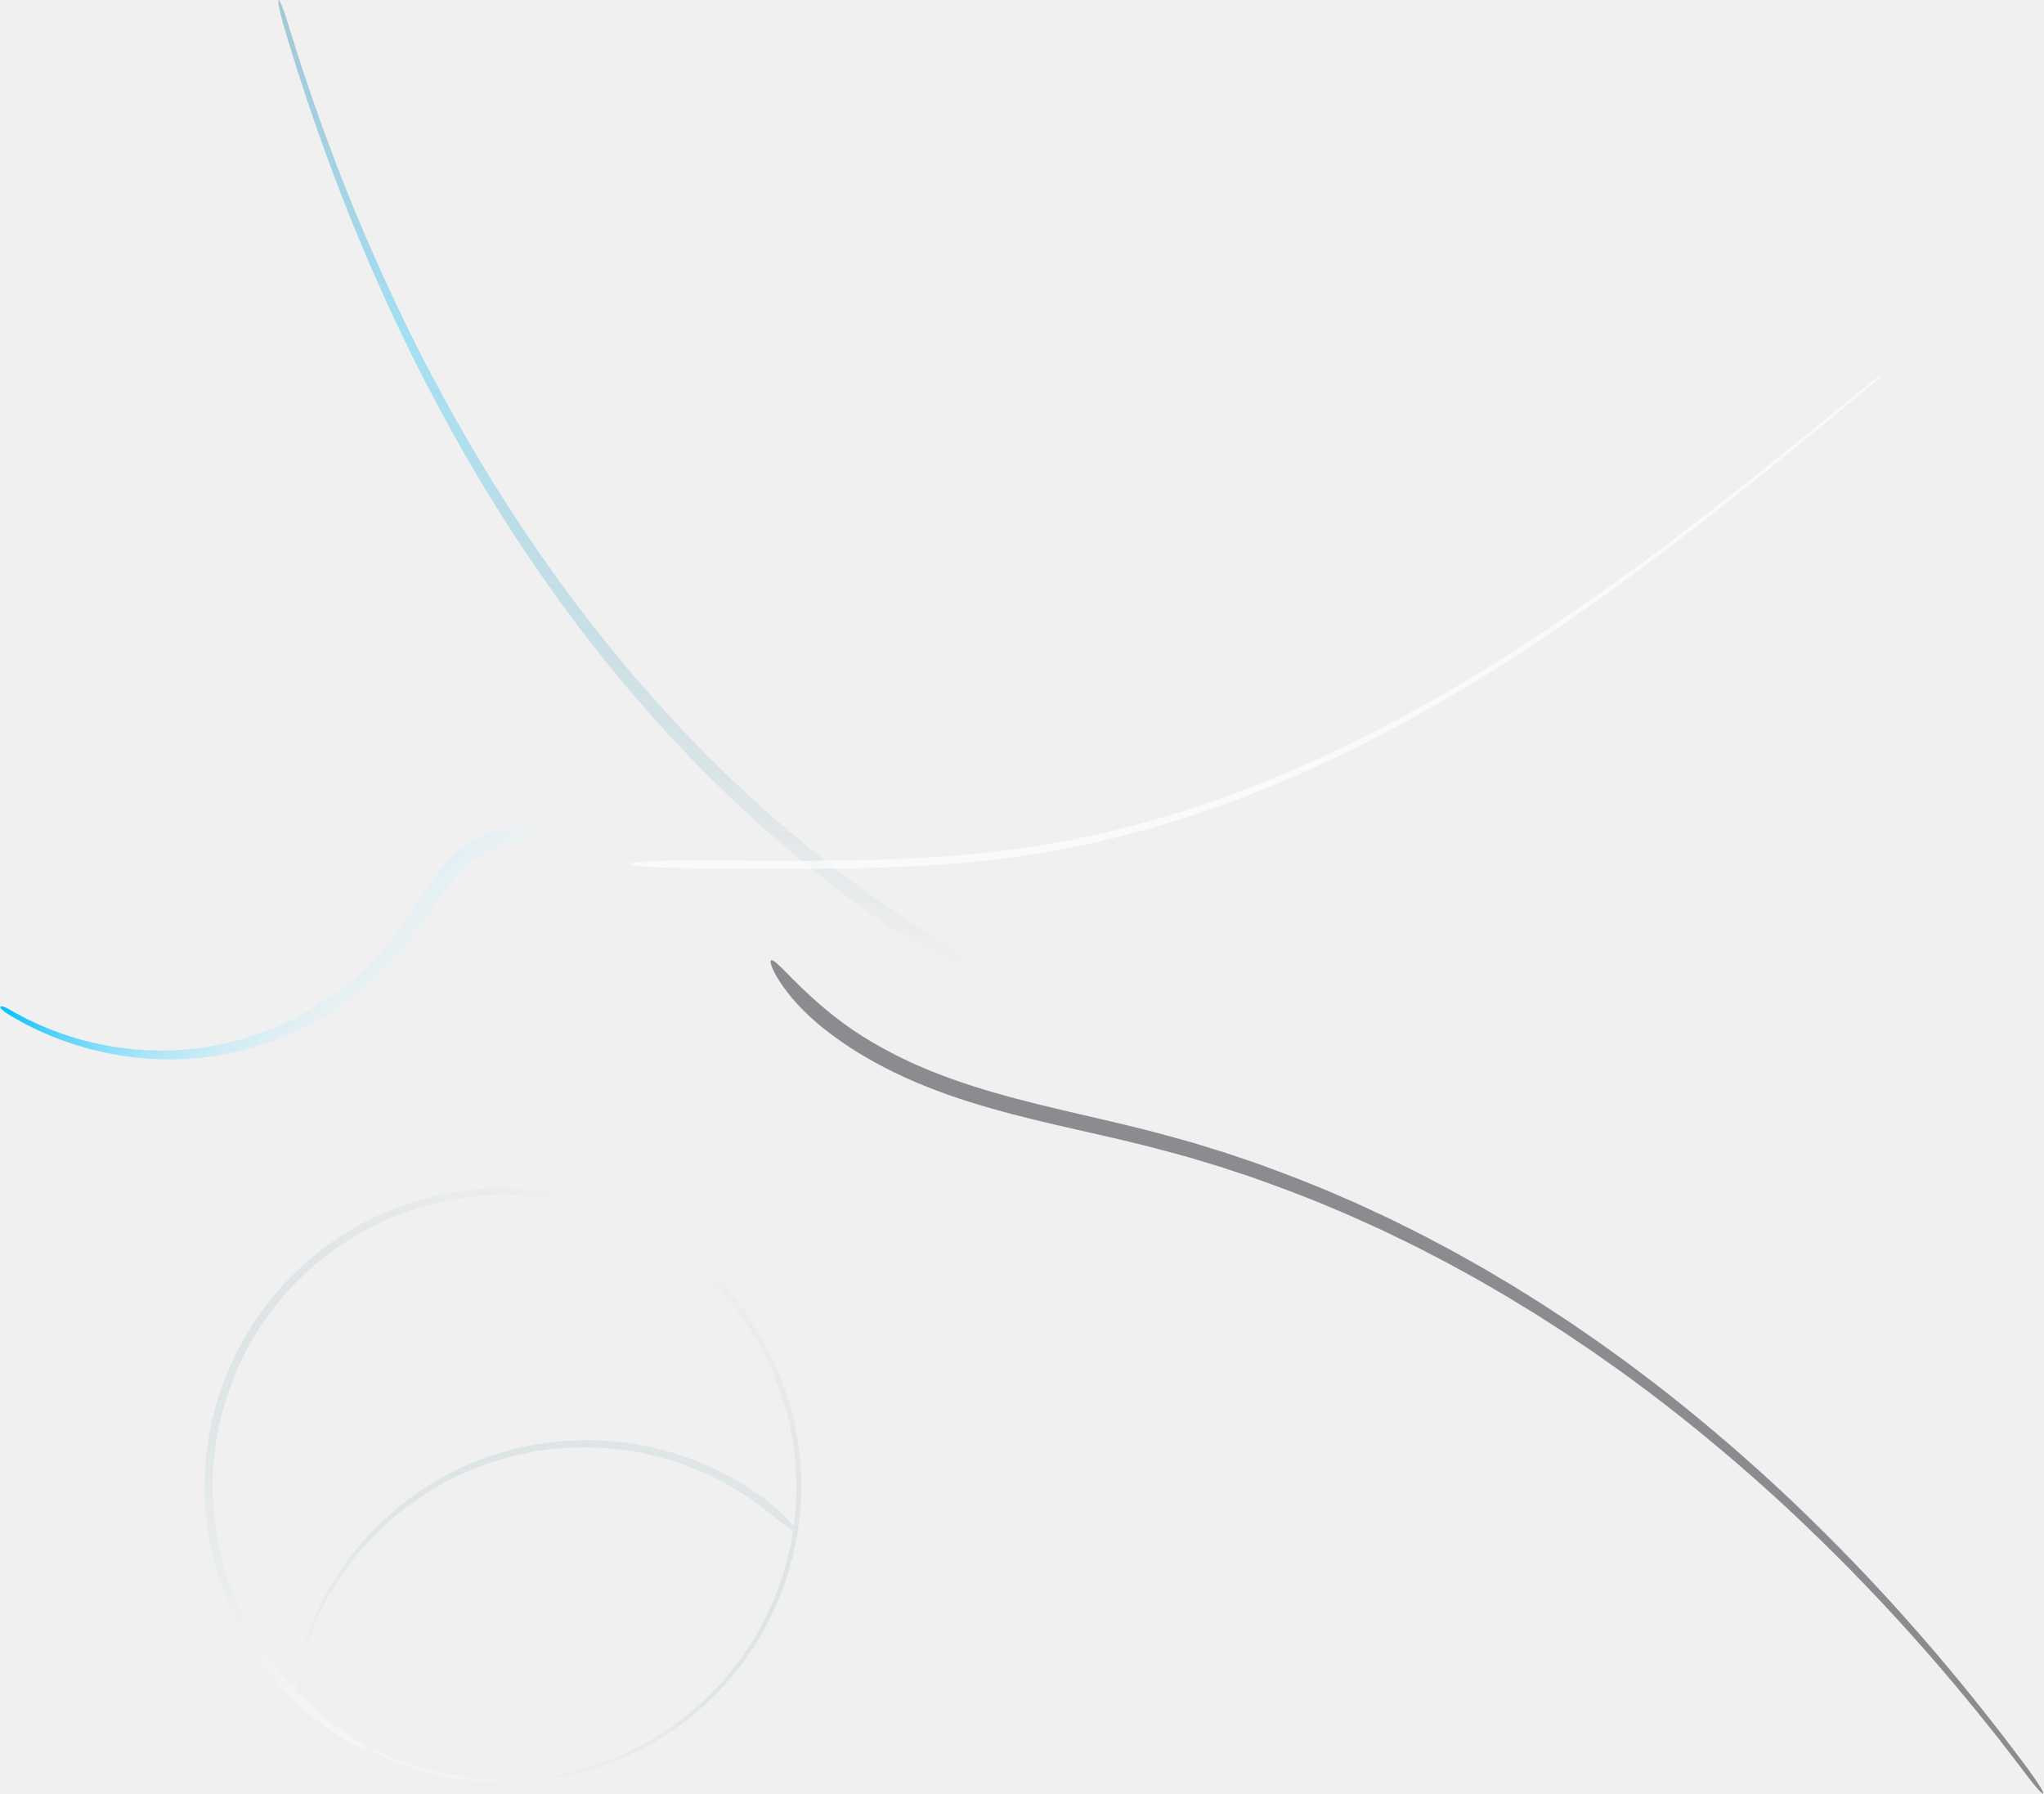
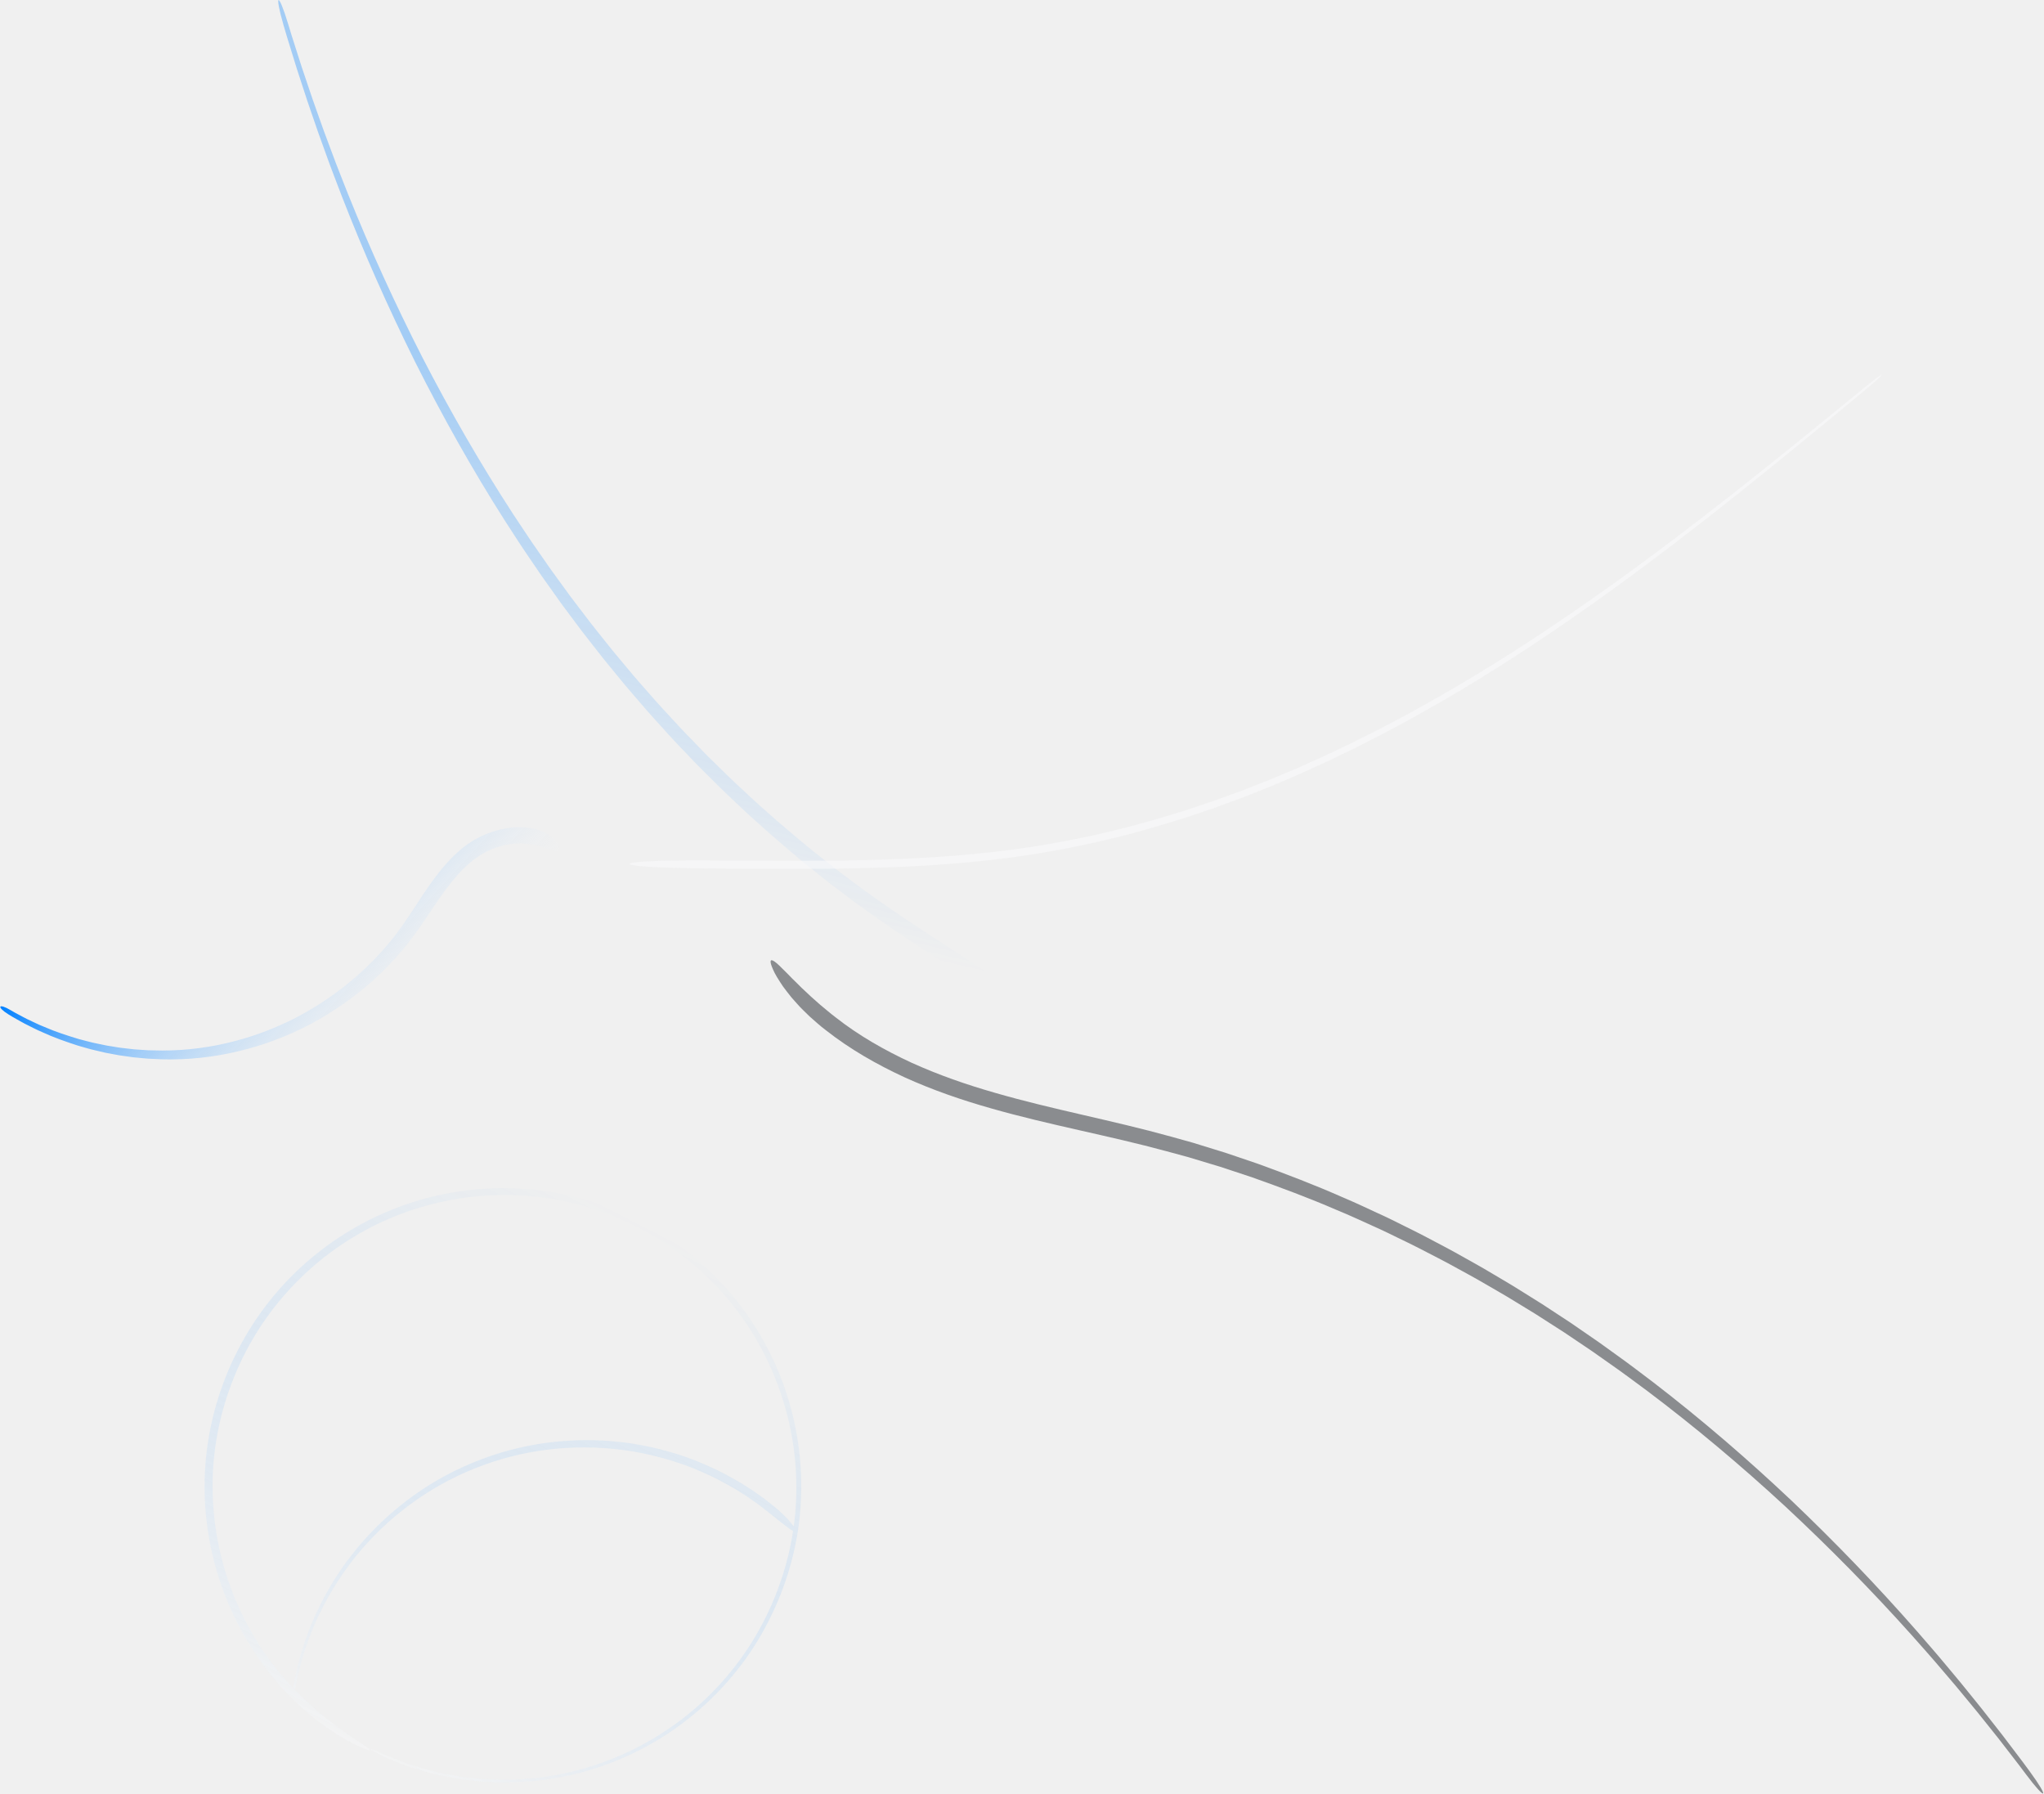
<svg xmlns="http://www.w3.org/2000/svg" width="807" height="708">
  <defs>
    <linearGradient x1="73.351%" y1="86.398%" x2="-8.617%" y2="-18.811%" id="a">
-       <stop stop-color="#00506c" stop-opacity="0" offset="0%" />
-       <stop stop-color="#00BFFB" offset="51.568%" />
-       <stop stop-color="#00506c" offset="100%" />
+       <stop stop-color="#0080FF" stop-opacity="0" offset="0%" />
+       <stop stop-color="#0080FF" offset="51.568%" />
+       <stop stop-color="#0080FF" offset="100%" />
    </linearGradient>
    <linearGradient x1="50%" y1="0%" x2="50%" y2="100%" id="b">
-       <stop stop-color="#FFF" stop-opacity=".32" offset="0%" />
-       <stop stop-color="#00506c" stop-opacity="0" offset="100%" />
+       <stop stop-color="#F8F9FA" stop-opacity=".32" offset="0%" />
+       <stop stop-color="#0080FF" stop-opacity="0" offset="100%" />
    </linearGradient>
    <linearGradient x1="0%" y1="0%" y2="88.353%" id="c">
-       <stop stop-color="#00BFFB" offset="0%" />
-       <stop stop-color="#FFF" stop-opacity="0" offset="100%" />
+       <stop stop-color="#0080FF" offset="0%" />
+       <stop stop-color="#F8F9FA" stop-opacity="0" offset="100%" />
    </linearGradient>
  </defs>
  <g fill="none" fill-rule="evenodd">
    <path d="M548.329 331.135c-10.827-5.575-22.39-9.473-34.118-12.358-11.764-2.804-23.737-4.498-35.687-5.502-23.927-2.09-47.793-1.674-71.383-3.41l-8.853-.65-8.833-.895-4.417-.45c-1.47-.163-2.936-.372-4.404-.557l-8.81-1.14c-11.71-1.755-23.406-3.69-34.983-6.237-5.812-1.164-11.563-2.6-17.33-3.971-2.892-.652-5.738-1.49-8.61-2.227-2.86-.781-5.741-1.48-8.582-2.327-5.687-1.681-11.403-3.266-17.034-5.13-2.822-.912-5.66-1.777-8.47-2.728l-8.41-2.904c-2.812-.942-5.593-1.976-8.37-3.017l-8.34-3.107-8.27-3.29-4.135-1.644-4.098-1.735-8.196-3.474-8.122-3.643c-5.436-2.38-10.755-5.018-16.124-7.545-21.341-10.395-42.111-21.953-62.298-34.423-20.131-12.562-39.717-25.988-58.606-40.308-4.697-3.613-9.433-7.175-14.044-10.893l-6.948-5.538-6.862-5.64a343.29 343.29 0 0 1-6.81-5.7l-6.763-5.75-6.67-5.856c-2.225-1.948-4.447-3.901-6.624-5.902-9.988-9.067-11.182-7.79-1.261 1.388 2.167 2.029 4.378 4.01 6.594 5.986l6.638 5.943 6.732 5.837a339.623 339.623 0 0 0 6.778 5.789l6.83 5.729 6.916 5.628c4.59 3.78 9.306 7.402 13.98 11.079 18.81 14.569 38.32 28.26 58.397 41.096 20.135 12.742 40.87 24.585 62.217 35.266 5.37 2.6 10.69 5.309 16.133 7.762l8.132 3.75 8.21 3.582 4.106 1.789 4.145 1.698 8.29 3.397 8.367 3.213c2.788 1.076 5.577 2.146 8.4 3.123l8.446 3.009c2.82.987 5.673 1.885 8.508 2.832 5.659 1.932 11.406 3.587 17.126 5.333 2.857.884 5.759 1.613 8.636 2.426 2.89.77 5.754 1.642 8.666 2.326 5.808 1.43 11.602 2.934 17.46 4.158 11.67 2.67 23.474 4.714 35.3 6.578l8.9 1.214 4.453.598 4.465.482 8.932.964 8.957.712c23.907 1.898 47.776 1.584 71.289 3.7 11.759 1.016 23.409 2.684 34.785 5.4 11.344 2.794 22.466 6.546 32.785 11.845 1.254.623 2.465 1.236 3.602 1.887a7129.6 7129.6 0 0 0 3.335 1.829c2.085 1.273 4.095 2.352 5.838 3.518.89.557 1.745 1.09 2.562 1.6.799.539 1.562 1.05 2.289 1.54l2.097 1.374 1.839 1.287c1.153.812 2.223 1.464 3.102 2.07a29.24 29.24 0 0 0 2.282 1.45c1.283.717 2.084.936 2.366.659.283-.278.048-1.054-.741-2.328a29.382 29.382 0 0 0-1.603-2.284c-.677-.884-1.568-1.81-2.576-2.89-.511-.532-1.05-1.108-1.646-1.685-.617-.553-1.27-1.138-1.954-1.753-.695-.607-1.417-1.258-2.203-1.9-.806-.617-1.648-1.261-2.528-1.932-1.741-1.38-3.78-2.642-5.936-4.068-1.096-.682-2.263-1.334-3.46-2.03-1.188-.71-2.455-1.367-3.773-2.025" fill-opacity=".32" fill="url(#a)" transform="rotate(31 293.468 227.547)" />
    <path d="M325.998 406.651c9.565 7.539 20.17 13.571 31.134 18.641 11.012 4.997 22.442 8.945 33.981 12.21 23.089 6.618 46.596 10.763 69.421 16.969l8.566 2.326 8.5 2.565 4.25 1.283c1.412.442 2.811.927 4.217 1.388l8.43 2.8c11.16 3.958 22.272 8.089 33.15 12.798 5.484 2.252 10.855 4.759 16.255 7.205 2.714 1.192 5.348 2.556 8.026 3.828 2.658 1.313 5.354 2.548 7.98 3.922 5.263 2.736 10.571 5.382 15.743 8.286 2.596 1.434 5.217 2.825 7.793 4.294l7.701 4.456c2.582 1.461 5.115 3.007 7.642 4.558l7.594 4.642 7.49 4.806 3.745 2.404 3.692 2.485 7.383 4.974 7.277 5.126c4.882 3.373 9.6 6.978 14.388 10.483 18.966 14.276 37.149 29.585 54.586 45.678 17.364 16.172 34.028 33.088 49.838 50.75 3.921 4.442 7.89 8.843 11.707 13.372l5.764 6.762 5.66 6.845a343.29 343.29 0 0 1 5.596 6.894l5.543 6.935 5.429 7.022c1.813 2.337 3.621 4.678 5.377 7.058 8.074 10.806 9.49 9.78 1.502-1.122-1.74-2.405-3.532-4.772-5.33-7.134l-5.382-7.1-5.495-7.015a339.623 339.623 0 0 0-5.549-6.976l-5.611-6.927-5.715-6.844c-3.785-4.586-7.723-9.042-11.61-13.543-15.684-17.89-32.223-35.053-49.482-51.484-17.334-16.35-35.428-31.931-54.345-46.49-4.775-3.576-9.481-7.25-14.355-10.697l-7.267-5.233-7.376-5.082-3.69-2.54-3.744-2.458-7.49-4.916-7.6-4.75c-2.531-1.589-5.065-3.171-7.65-4.67l-7.716-4.564c-2.581-1.507-5.21-2.933-7.812-4.404-5.186-2.976-10.512-5.697-15.793-8.503-2.636-1.412-5.346-2.682-8.015-4.029-2.69-1.307-5.335-2.71-8.063-3.937-5.428-2.513-10.829-5.093-16.347-7.413-10.945-4.847-22.142-9.106-33.396-13.193l-8.505-2.89-4.256-1.436-4.29-1.325-8.585-2.65-8.656-2.409c-23.106-6.425-46.596-10.67-69.274-17.234-11.349-3.241-22.466-7.102-33.115-11.94-10.603-4.906-20.804-10.71-29.923-17.881-1.112-.851-2.184-1.684-3.175-2.54a7129.6 7129.6 0 0 0-2.925-2.432c-1.804-1.647-3.571-3.09-5.06-4.567-.768-.717-1.504-1.404-2.21-2.06-.68-.681-1.332-1.33-1.952-1.948l-1.797-1.749-1.56-1.614c-.976-1.017-1.902-1.861-2.65-2.625a29.24 29.24 0 0 0-1.963-1.858c-1.122-.948-1.867-1.316-2.197-1.098-.33.219-.248 1.025.284 2.426.265.7.644 1.55 1.137 2.548.496.997 1.194 2.075 1.978 3.329.4.62.818 1.288 1.294 1.968l1.583 2.094c.567.728 1.151 1.505 1.8 2.285l2.113 2.379c1.446 1.686 3.206 3.314 5.051 5.126.946.878 1.967 1.741 3.008 2.652 1.032.923 2.15 1.811 3.318 2.708" fill-opacity=".48" fill="#1D2026" />
-     <path d="M279.236 342.842c21.126.122 42.298.388 63.513-.171 21.204-.56 42.464-1.952 63.528-5.152 2.638-.361 5.254-.865 7.877-1.318 2.62-.479 5.253-.885 7.86-1.425 5.207-1.118 10.444-2.105 15.603-3.435 10.382-2.399 20.595-5.457 30.757-8.64l7.567-2.556 3.78-1.288 3.748-1.38 7.493-2.765 7.421-2.952 3.71-1.478 3.673-1.567 7.343-3.135 7.268-3.305 3.633-1.655 3.598-1.73 7.187-3.472 7.115-3.618c4.764-2.372 9.41-4.965 14.108-7.46 9.302-5.16 18.54-10.437 27.578-16.038 18.143-11.088 35.716-23.055 52.924-35.474 34.397-24.886 67.16-51.775 99.673-78.699 9.273-7.68 8.706-8.346-.596-.723-32.704 26.796-65.626 53.476-100.11 78.095-17.25 12.287-34.848 24.107-52.99 35.043-9.036 5.524-18.265 10.724-27.554 15.806-4.69 2.455-9.328 5.01-14.08 7.343l-7.1 3.56-7.168 3.413-3.586 1.701-3.621 1.625-7.243 3.25-7.316 3.078-3.659 1.538-3.693 1.452-7.388 2.895-7.457 2.712-3.73 1.353c-1.245.443-2.506.841-3.759 1.264l-7.527 2.503c-10.102 3.12-20.252 6.11-30.56 8.455-5.124 1.299-10.321 2.264-15.491 3.353-2.586.534-5.2.92-7.8 1.39-2.604.436-5.197.936-7.816 1.284-20.901 3.115-42.04 4.454-63.183 4.986-21.15.53-42.329.255-63.51.15-40.935-.243-40.97 2.912-.02 3.187" fill-opacity=".64" fill="#FFF" />
+     <path d="M279.236 342.842c21.126.122 42.298.388 63.513-.171 21.204-.56 42.464-1.952 63.528-5.152 2.638-.361 5.254-.865 7.877-1.318 2.62-.479 5.253-.885 7.86-1.425 5.207-1.118 10.444-2.105 15.603-3.435 10.382-2.399 20.595-5.457 30.757-8.64l7.567-2.556 3.78-1.288 3.748-1.38 7.493-2.765 7.421-2.952 3.71-1.478 3.673-1.567 7.343-3.135 7.268-3.305 3.633-1.655 3.598-1.73 7.187-3.472 7.115-3.618c4.764-2.372 9.41-4.965 14.108-7.46 9.302-5.16 18.54-10.437 27.578-16.038 18.143-11.088 35.716-23.055 52.924-35.474 34.397-24.886 67.16-51.775 99.673-78.699 9.273-7.68 8.706-8.346-.596-.723-32.704 26.796-65.626 53.476-100.11 78.095-17.25 12.287-34.848 24.107-52.99 35.043-9.036 5.524-18.265 10.724-27.554 15.806-4.69 2.455-9.328 5.01-14.08 7.343l-7.1 3.56-7.168 3.413-3.586 1.701-3.621 1.625-7.243 3.25-7.316 3.078-3.659 1.538-3.693 1.452-7.388 2.895-7.457 2.712-3.73 1.353c-1.245.443-2.506.841-3.759 1.264l-7.527 2.503c-10.102 3.12-20.252 6.11-30.56 8.455-5.124 1.299-10.321 2.264-15.491 3.353-2.586.534-5.2.92-7.8 1.39-2.604.436-5.197.936-7.816 1.284-20.901 3.115-42.04 4.454-63.183 4.986-21.15.53-42.329.255-63.51.15-40.935-.243-40.97 2.912-.02 3.187" fill-opacity=".64" fill="#F8F9FA" />
    <path d="M317.207 613.49a115.075 115.075 0 0 1-16.962 38.129c-7.896 11.559-17.952 21.637-29.469 29.602a115.153 115.153 0 0 1-38.089 17.168c-13.599 3.384-27.833 4.119-41.737 2.419-13.904-1.707-27.517-5.942-39.873-12.578a116.18 116.18 0 0 1-32.738-26.035c-9.227-10.555-16.526-22.795-21.387-35.95-.219-.597-.428-1.197-.637-1.796.39.2.837.415 1.356.645a30.717 30.717 0 0 0 4.293 1.57c1.751.52 3.8 1.135 6.201 1.56 1.235.237 2.465.505 3.706.715l3.736.543 1.87.266 1.88.178 3.763.354c5.028.26 10.08.417 15.113.042 10.078-.54 20.057-2.56 29.664-5.657 19.17-6.347 36.766-17.59 50.325-32.588 13.672-14.897 23.201-33.44 27.693-53.055 4.476-19.631 3.815-40.355-1.912-59.525a41.554 41.554 0 0 0-.548-1.633c.511.178 1.02.354 1.54.543 13.076 4.82 25.255 12.062 35.776 21.22a116.054 116.054 0 0 1 26.005 32.52c13.275 24.59 17.05 54.148 10.431 81.344m-7.58-82.72a118.994 118.994 0 0 0-26.697-33.5c-10.819-9.436-23.36-16.898-36.837-21.856-6.523-2.376-12.442-3.803-17.542-4.785-5.123-.887-9.434-1.33-12.888-1.46-1.729-.052-3.239-.103-4.534-.092a79.164 79.164 0 0 0-3.236.185c-1.724.143-2.58.319-2.58.517-.002.198.853.419 2.551.648.848.114 1.908.23 3.177.349 1.266.162 2.741.35 4.426.567 3.366.42 7.548 1.1 12.511 2.135 4.283.978 9.161 2.226 14.518 4.049.143.609.34 1.345.607 2.232 5.48 19.112 5.838 39.63 1.168 58.91-4.688 19.27-14.296 37.329-27.837 51.74-13.434 14.52-30.706 25.302-49.42 31.372-9.384 2.954-19.106 4.882-28.924 5.378-4.904.355-9.823.188-14.722-.064l-3.666-.347-1.832-.173-1.823-.26-3.643-.525c-1.209-.203-2.409-.464-3.614-.692-2.337-.41-4.35-.91-6.102-1.25l-4.392-.846c-1.096-.19-1.946-.281-2.568-.291-4.006-12.132-5.96-24.926-5.83-37.7.084-14.028 2.881-28.008 8.013-41.043 5.137-13.04 12.681-25.121 22.118-35.482 9.43-10.372 20.785-18.968 33.276-25.293a115.85 115.85 0 0 1 40.06-11.824l5.22-.45c1.491-.143 2.74-.154 3.737-.241 1.994-.136 2.994-.275 2.992-.388 0-.113-1.003-.201-3.014-.238-1.004 0-2.263-.063-3.768.027-1.504.09-3.26.198-5.263.357a116.958 116.958 0 0 0-40.514 11.792c-12.649 6.344-24.157 14.996-33.74 25.447a117.426 117.426 0 0 0-22.519 35.834c-5.244 13.184-8.14 27.343-8.28 41.565-.2 14.213 2.137 28.48 6.995 41.873 4.878 13.383 12.246 25.854 21.582 36.628A118.335 118.335 0 0 0 150 690.22c12.555 6.815 26.416 11.197 40.594 13.005 14.175 1.804 28.702 1.115 42.618-2.276a117.727 117.727 0 0 0 39.032-17.377 117.543 117.543 0 0 0 30.302-30.18 117.9 117.9 0 0 0 17.556-39.03c6.882-27.88 3.143-58.261-10.474-83.59" fill="url(#b)" transform="rotate(-153 202.226 587.462)" />
    <path d="M225.208 378.092c-4.67-3.148-10.014-4.876-15.42-5.49-2.708-.347-5.455-.286-8.184-.023l-2.043.265-1.968.38c-.66.114-1.297.303-1.945.453-.648.154-1.292.319-1.922.516-10.215 2.978-18.986 8.399-27.77 12.792-17.4 8.892-37.08 13.095-56.65 12.62-19.566-.574-39.019-5.98-55.849-16.114l-1.59-.925-1.546-.997-3.089-2-2.996-2.136-1.497-1.07-1.449-1.134-2.893-2.277-2.788-2.402c-1.894-1.565-3.6-3.333-5.402-5-3.427-3.508-6.794-7.096-9.772-11-1.57-1.887-2.928-3.934-4.38-5.911-.7-1.007-1.343-2.052-2.017-3.076-.667-1.03-1.35-2.05-1.944-3.122-2.802-4.824-4.37-4.045-1.619.944.58 1.107 1.251 2.16 1.906 3.224.663 1.058 1.294 2.139 1.984 3.18 1.43 2.049 2.77 4.168 4.322 6.132 2.945 4.052 6.287 7.798 9.703 11.47 1.794 1.75 3.5 3.6 5.395 5.25l2.792 2.533 2.901 2.408 1.456 1.199 1.506 1.137 3.017 2.27 3.117 2.136 1.562 1.064 1.608.995c17.017 10.866 37.046 17.04 57.376 18.105 20.32.982 41.065-2.995 59.48-12.082 9.134-4.445 17.706-9.543 26.837-12.118 4.586-1.322 9.074-1.888 13.622-1.34 4.514.507 8.94 1.98 12.568 4.418 3.477 2.383 5.472 4.705 6.934 6.354.776.809 1.31 1.493 1.847 1.917.532.426 1.01.612 1.394.513.384-.1.674-.486.83-1.206.15-.718.223-1.795-.142-3.123a21.669 21.669 0 0 0-.28-1.072c-.11-.378-.298-.737-.47-1.135a36.352 36.352 0 0 0-.596-1.232c-.215-.432-.52-.82-.808-1.254-1.136-1.76-2.906-3.46-5.128-5.036" fill="url(#c)" transform="rotate(-29 117.147 385.807)" />
  </g>
</svg>
